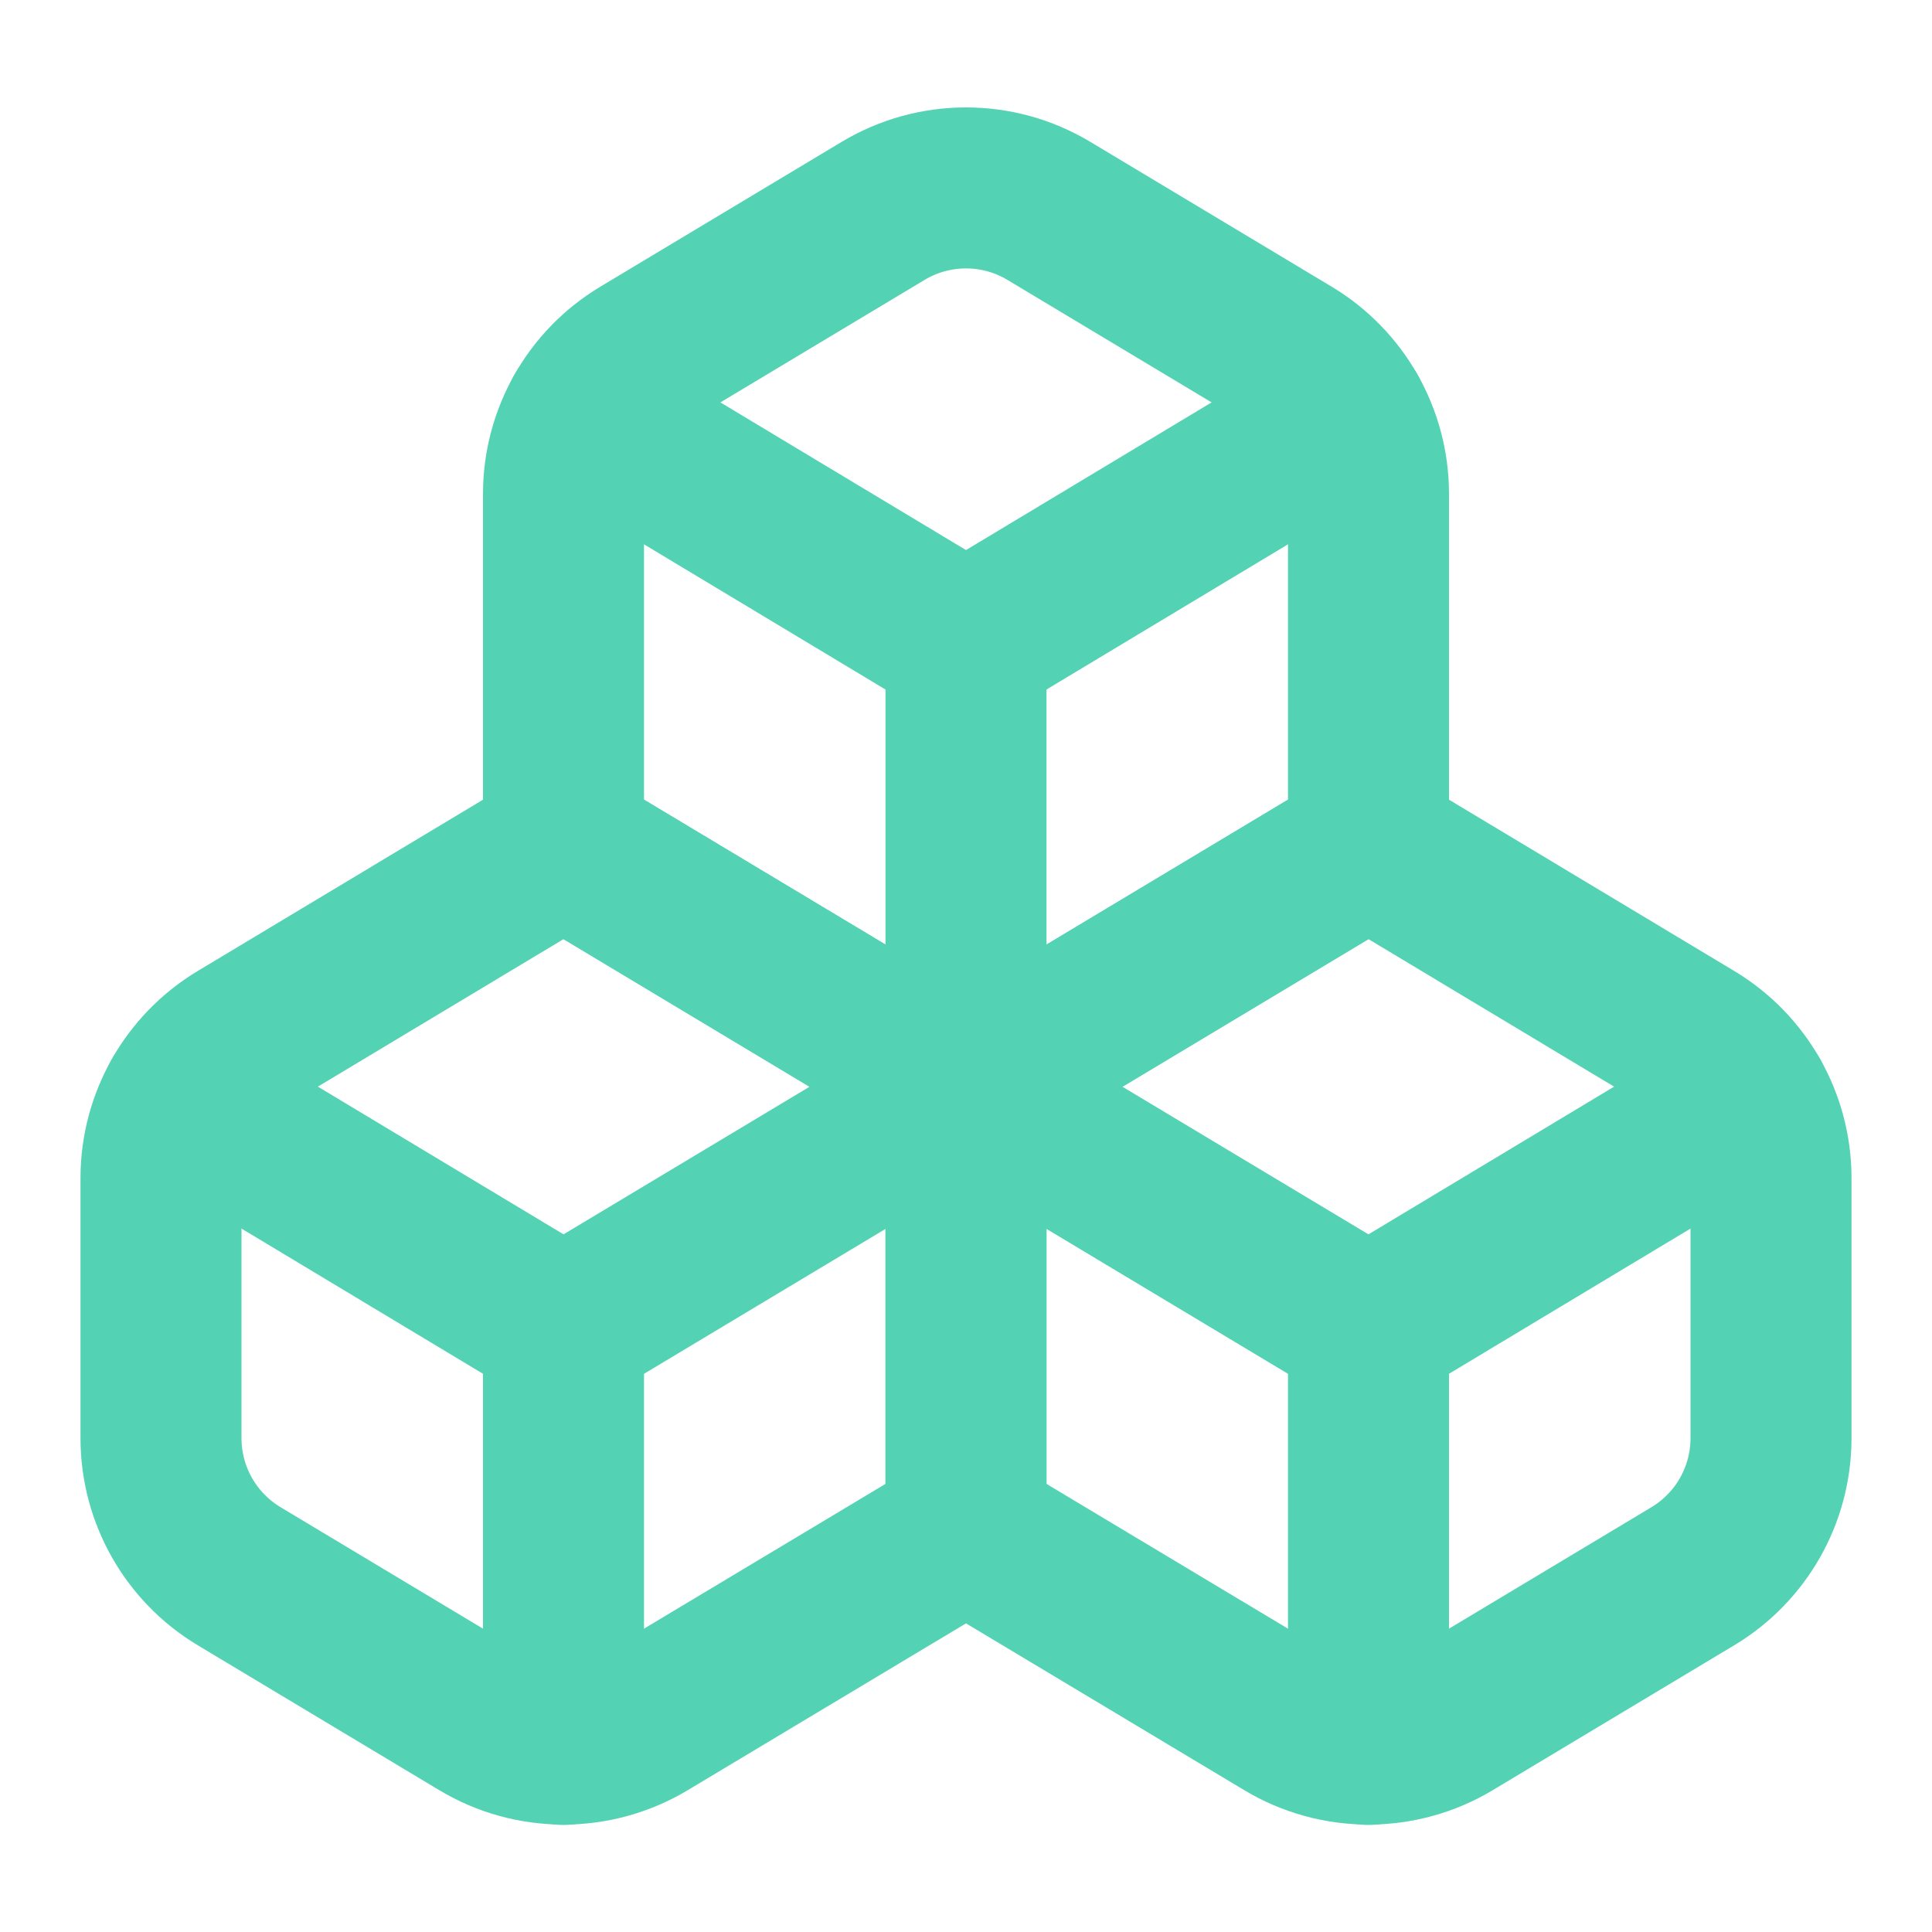
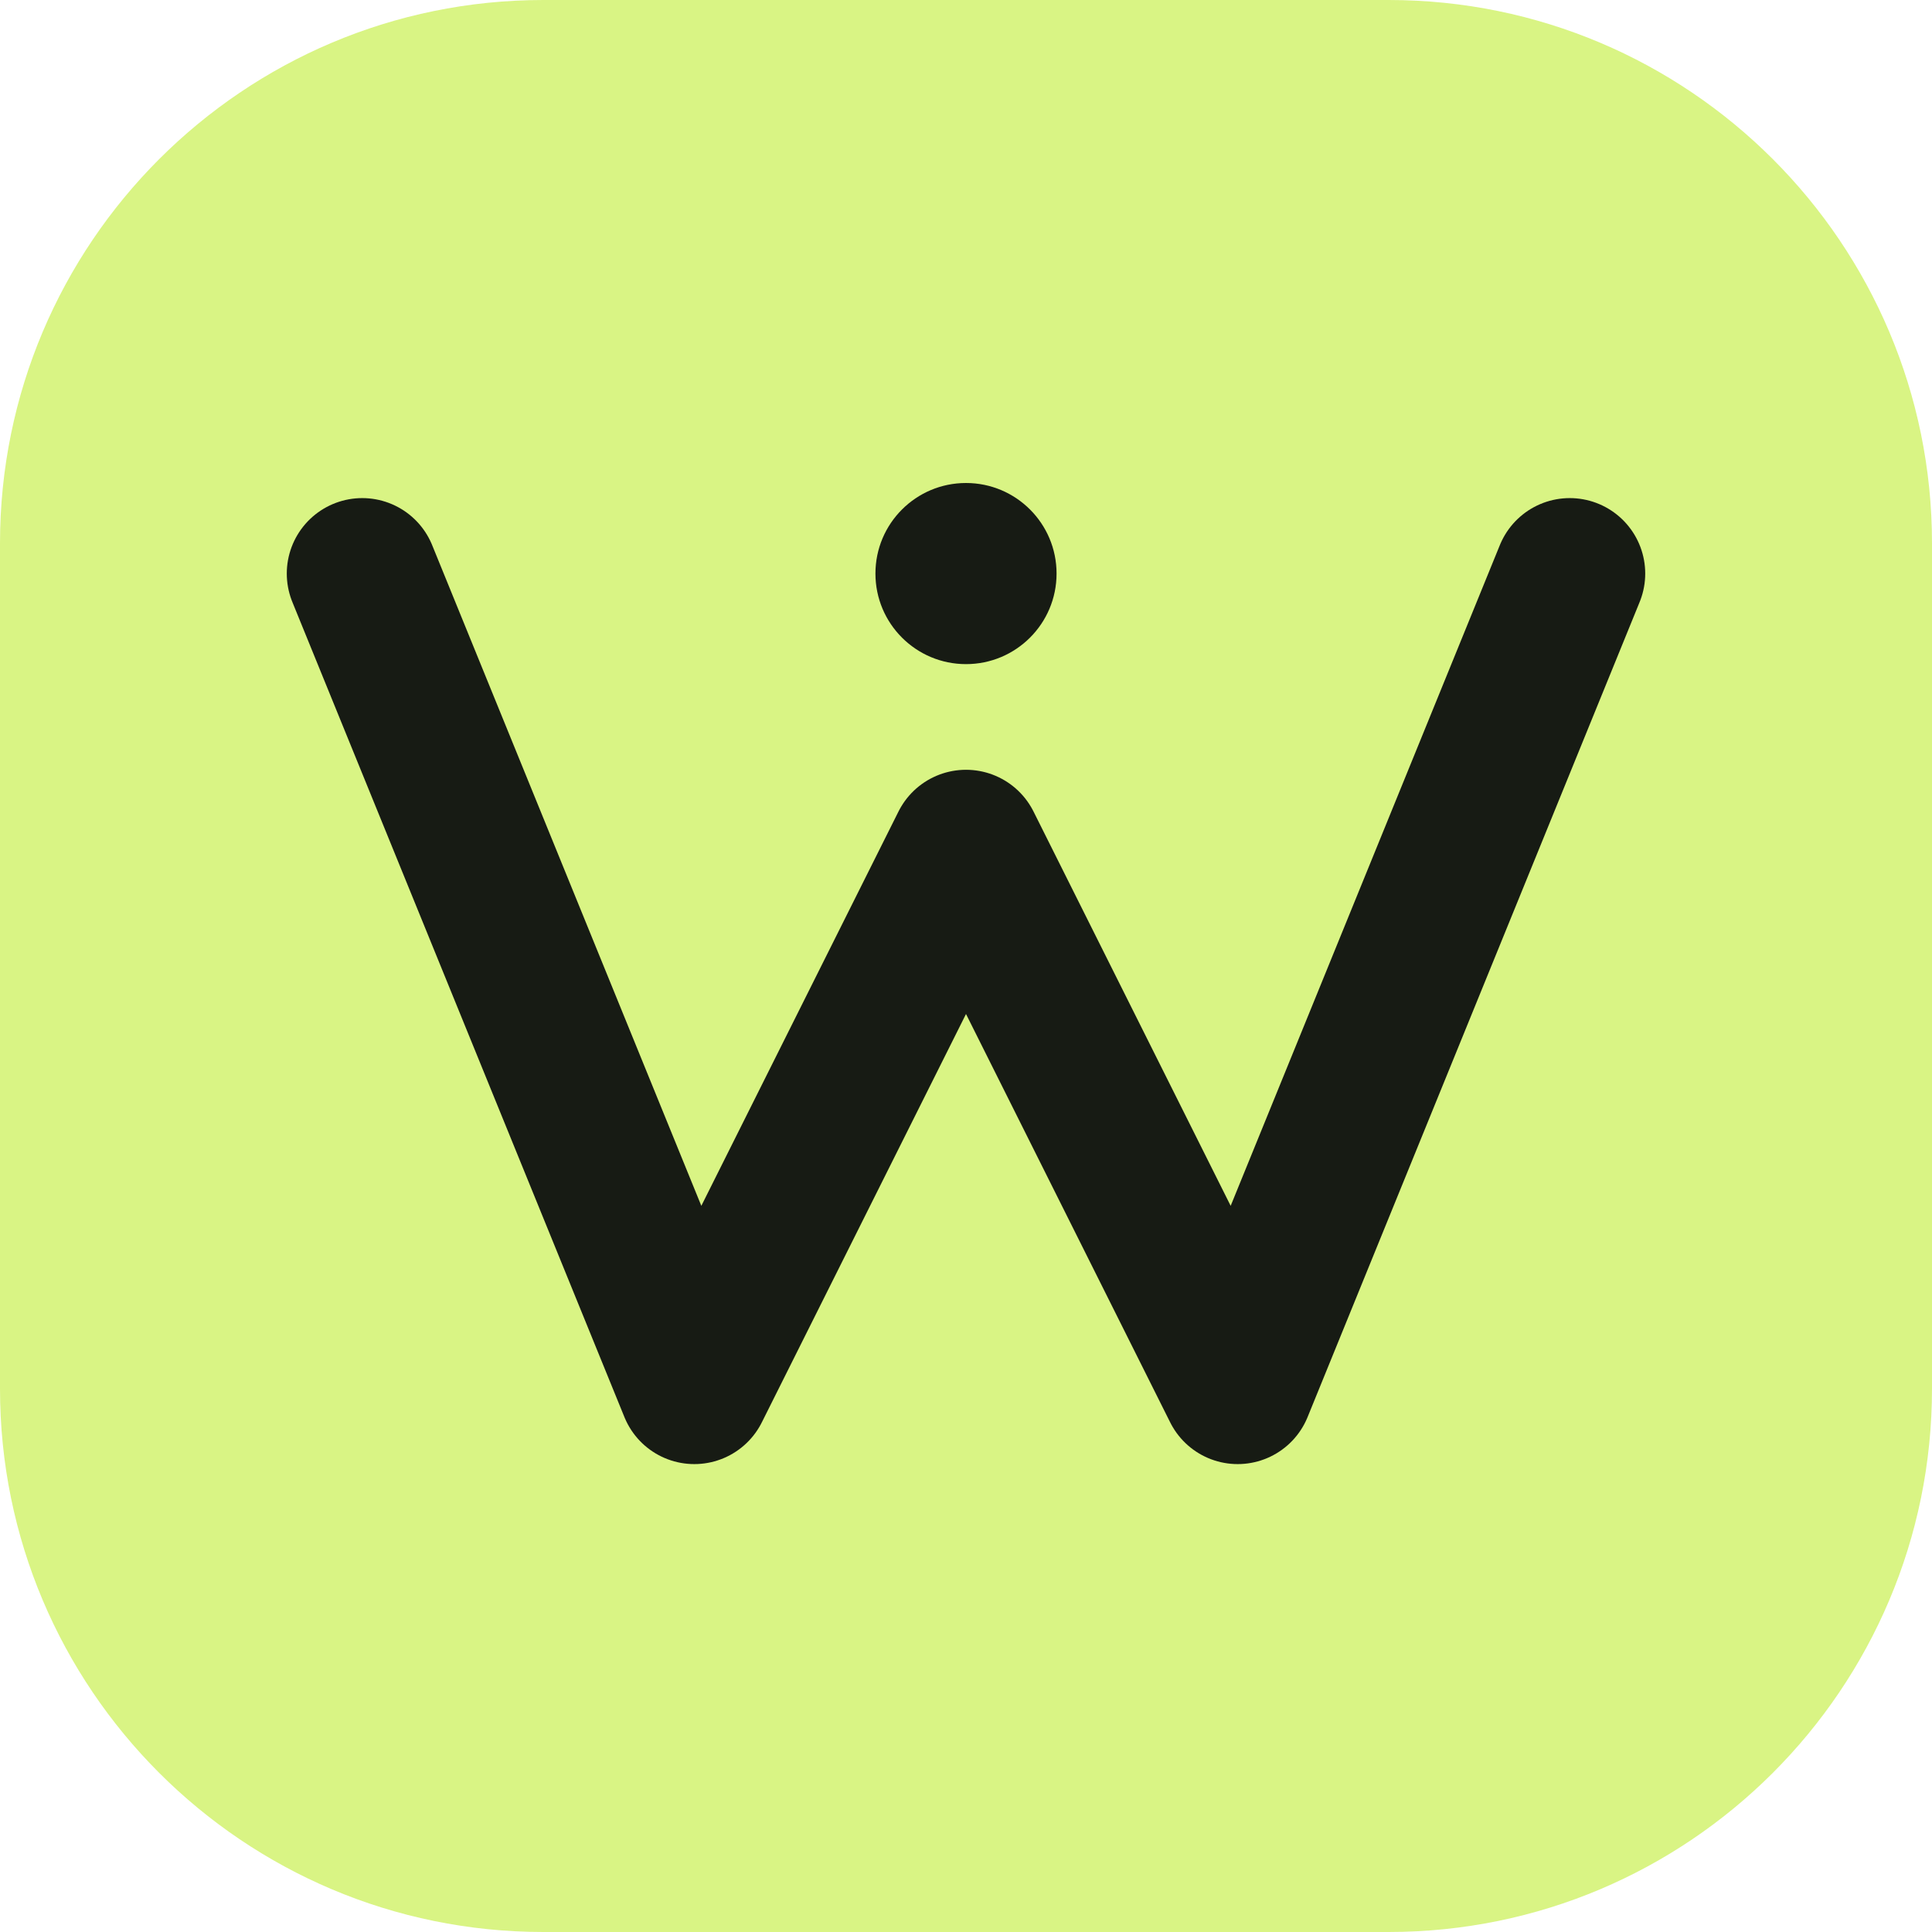
- <svg xmlns="http://www.w3.org/2000/svg" width="24" height="24" viewBox="0 0 24 24" fill="none" stroke="#53d3b4" stroke-width="2" stroke-linecap="round" stroke-linejoin="round">
-   <path d="M2.97 12.92A2 2 0 0 0 2 14.63v3.24a2 2 0 0 0 .97 1.71l3 1.8a2 2 0 0 0 2.06 0L12 19v-5.5l-5-3-4.03 2.42Z" />
-   <path d="m7 16.5-4.74-2.85" />
-   <path d="m7 16.5 5-3" />
-   <path d="M7 16.5v5.17" />
-   <path d="M12 13.5V19l3.97 2.38a2 2 0 0 0 2.06 0l3-1.8a2 2 0 0 0 .97-1.71v-3.24a2 2 0 0 0-.97-1.71L17 10.5l-5 3Z" />
-   <path d="m17 16.5-5-3" />
-   <path d="m17 16.5 4.74-2.85" />
-   <path d="M17 16.5v5.17" />
-   <path d="M7.97 4.42A2 2 0 0 0 7 6.13v4.37l5 3 5-3V6.13a2 2 0 0 0-.97-1.71l-3-1.8a2 2 0 0 0-2.06 0l-3 1.8Z" />
-   <path d="M12 8 7.26 5.15" />
-   <path d="m12 8 4.74-2.85" />
-   <path d="M12 13.5V8" />
+ <svg xmlns="http://www.w3.org/2000/svg" viewBox="0 0 64 64">
+   <rect width="64" height="64" rx="18" fill="#d9f484" />
+   <path d="m12 19 11 27 9-18 9 18 11-27" fill="none" stroke="#171b14" stroke-width="5" stroke-linecap="round" stroke-linejoin="round" />
+   <circle cx="32" cy="19" r="3" fill="#171b14" />
</svg>
